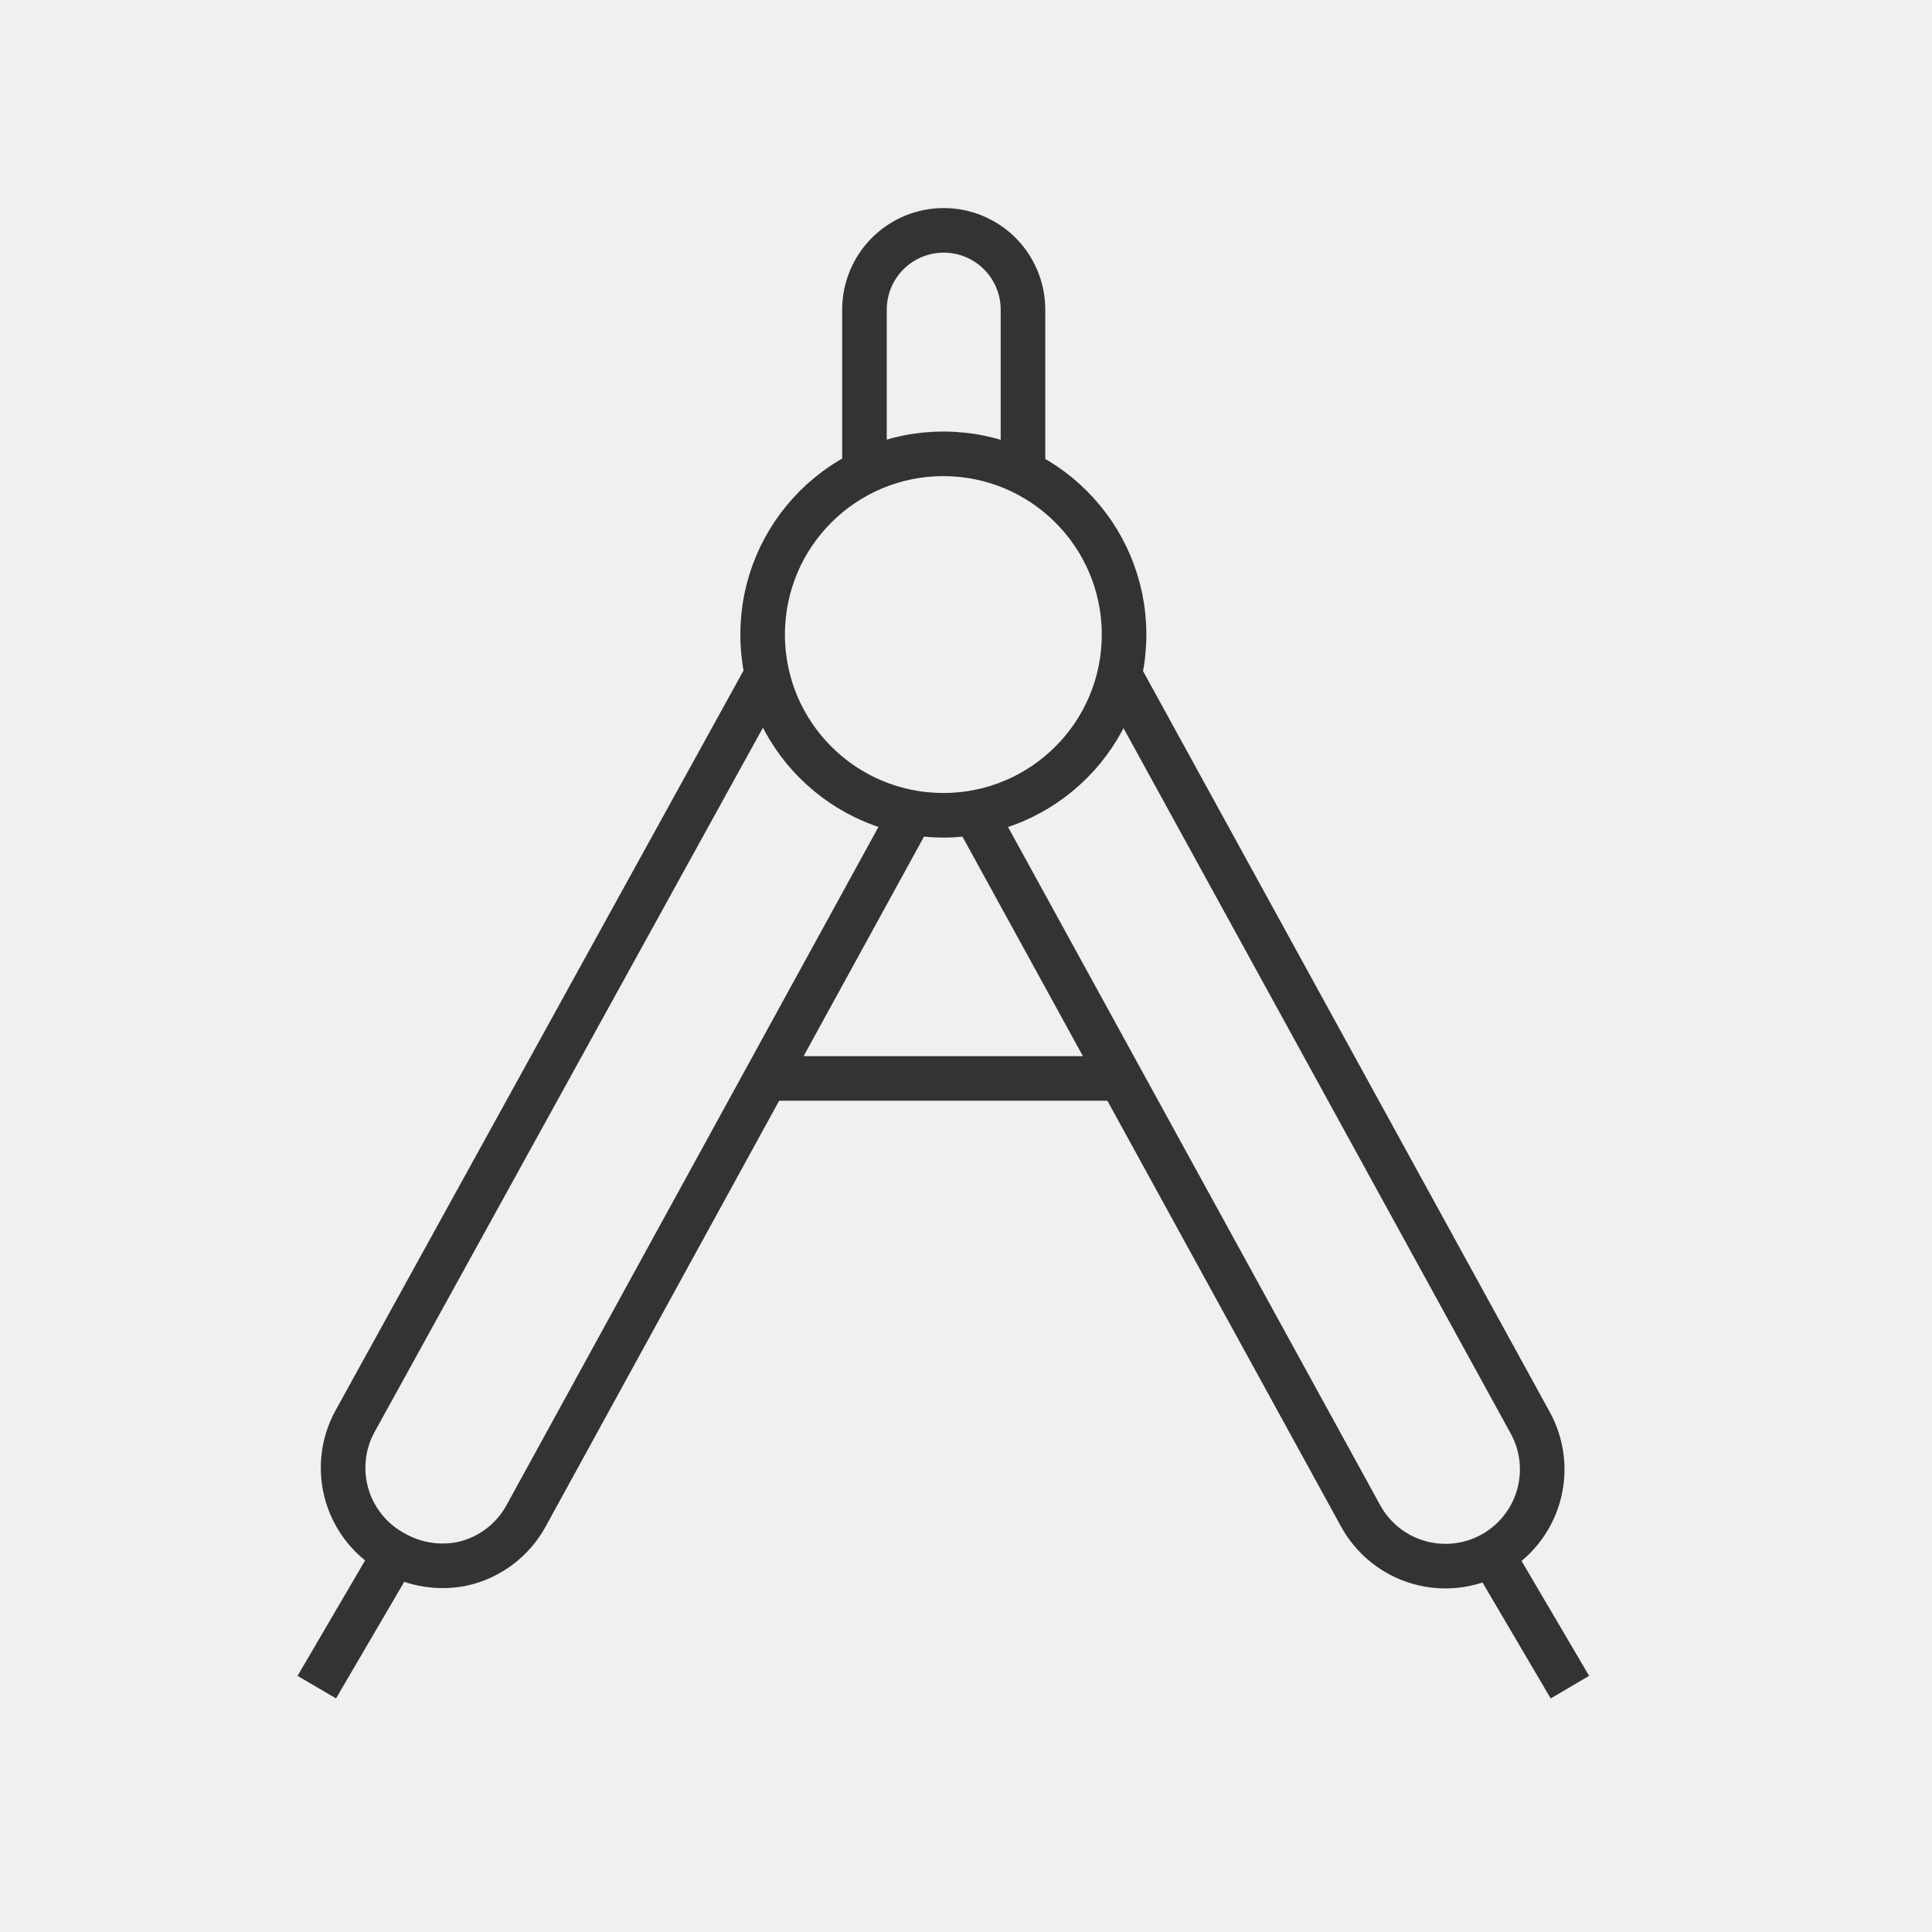
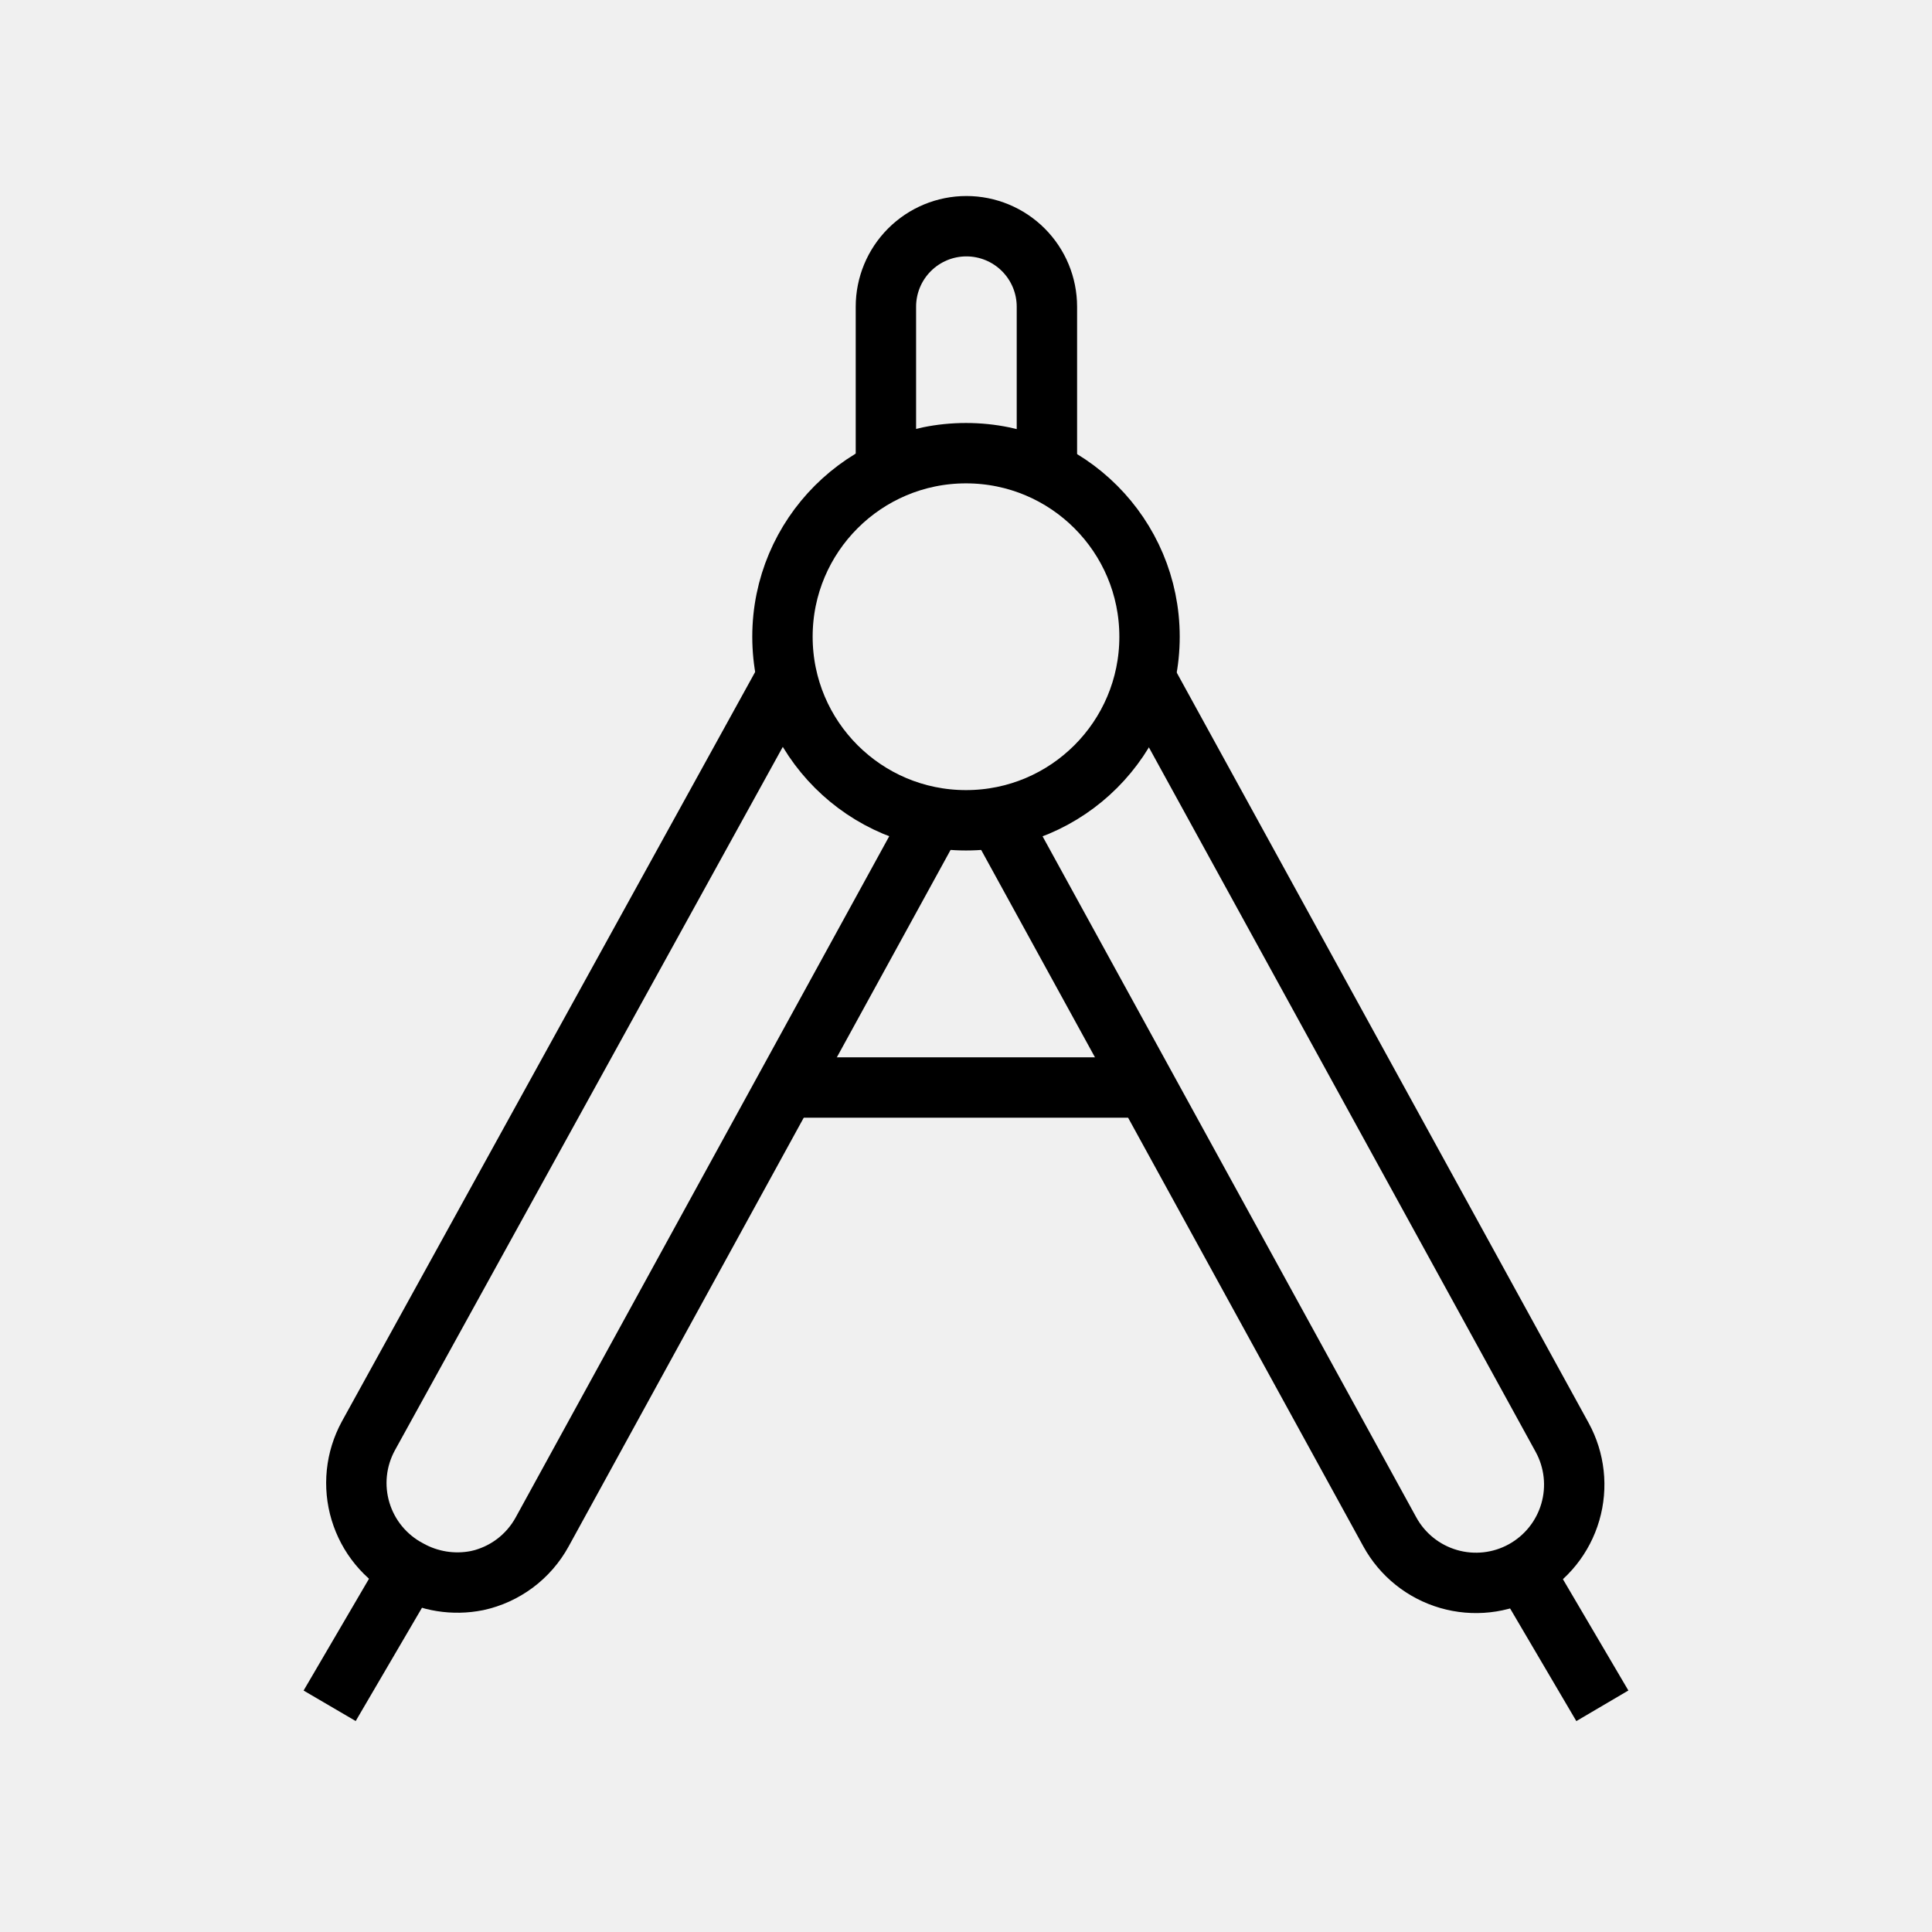
- <svg xmlns="http://www.w3.org/2000/svg" width="48" height="48" viewBox="0 0 65 65" fill="none">
-   <path d="M26.164 36.283H37.817" stroke="#333333" stroke-width="1.5" stroke-miterlimit="10" />
-   <path d="M34.417 15.896V10.416C34.417 9.709 34.136 9.031 33.636 8.531C33.136 8.031 32.458 7.75 31.751 7.75C31.043 7.75 30.365 8.031 29.865 8.531C29.365 9.031 29.084 9.709 29.084 10.416V15.896" stroke="#333333" stroke-width="1.5" stroke-miterlimit="10" />
-   <path d="M30.698 27.296L17.698 51.002C17.474 51.411 17.166 51.766 16.793 52.044C16.421 52.323 15.992 52.518 15.538 52.616C14.763 52.77 13.959 52.642 13.271 52.256C12.891 52.054 12.555 51.779 12.282 51.447C12.009 51.115 11.805 50.732 11.681 50.32C11.557 49.909 11.516 49.477 11.56 49.049C11.604 48.621 11.732 48.207 11.938 47.829L25.804 22.682" stroke="#333333" stroke-width="1.5" stroke-miterlimit="10" />
-   <path d="M37.658 22.682L51.484 47.869C51.9 48.626 51.998 49.517 51.756 50.346C51.515 51.174 50.954 51.873 50.198 52.289C49.441 52.705 48.55 52.802 47.721 52.561C46.892 52.32 46.193 51.759 45.778 51.002L32.791 27.336" stroke="#333333" stroke-width="1.5" stroke-miterlimit="10" />
-   <path d="M31.738 27.429C35.096 27.429 37.818 24.707 37.818 21.349C37.818 17.991 35.096 15.269 31.738 15.269C28.38 15.269 25.658 17.991 25.658 21.349C25.658 24.707 28.38 27.429 31.738 27.429Z" stroke="#333333" stroke-width="1.5" stroke-miterlimit="10" />
-   <path d="M50.191 52.296L52.818 56.762" stroke="#333333" stroke-width="1.5" stroke-miterlimit="10" />
-   <path d="M13.271 52.296L10.658 56.762" stroke="#333333" stroke-width="1.5" stroke-miterlimit="10" />
+ <svg xmlns="http://www.w3.org/2000/svg" width="48" height="48" viewBox="0 0 48 48" fill="none">
+   <g clip-path="url(#clip0_234_7482)">
+     <path d="M19.819 27.019H28.559" stroke="currentColor" stroke-width="1.5" stroke-miterlimit="10" />
+     <path d="M26.01 11.73V7.62C26.01 7.089 25.799 6.581 25.424 6.206C25.049 5.831 24.54 5.62 24.01 5.62C23.479 5.62 22.971 5.831 22.596 6.206C22.221 6.581 22.01 7.089 22.01 7.62V11.73" stroke="currentColor" stroke-width="1.5" stroke-miterlimit="10" />
+     <path d="M23.22 20.28L13.47 38.06C13.302 38.366 13.071 38.633 12.791 38.842C12.512 39.05 12.191 39.197 11.85 39.27C11.269 39.386 10.666 39.29 10.149 39C9.865 38.849 9.613 38.643 9.408 38.394C9.203 38.145 9.05 37.857 8.957 37.549C8.864 37.24 8.833 36.916 8.866 36.595C8.899 36.274 8.996 35.963 9.149 35.68L19.549 16.82" stroke="currentColor" stroke-width="1.5" stroke-miterlimit="10" />
+     <path d="M28.44 16.82L38.81 35.71C39.122 36.278 39.195 36.946 39.014 37.567C38.833 38.189 38.413 38.713 37.845 39.025C37.278 39.337 36.609 39.41 35.988 39.229C35.366 39.048 34.842 38.628 34.53 38.06L24.79 20.31" stroke="currentColor" stroke-width="1.5" stroke-miterlimit="10" />
+     <path d="M24 20.38C26.519 20.38 28.56 18.338 28.56 15.819C28.56 13.301 26.519 11.259 24 11.259C21.482 11.259 19.44 13.301 19.44 15.819C19.44 18.338 21.482 20.38 24 20.38Z" stroke="currentColor" stroke-width="1.5" stroke-miterlimit="10" />
+     <path d="M37.84 39.03L39.81 42.38" stroke="currentColor" stroke-width="1.5" stroke-miterlimit="10" />
+     <path d="M10.15 39.03L8.19 42.38" stroke="currentColor" stroke-width="1.5" stroke-miterlimit="10" />
+   </g>
+   <defs>
+     <clipPath id="clip0_234_7482">
+       <rect width="48" height="48" fill="white" />
+     </clipPath>
+   </defs>
</svg>
